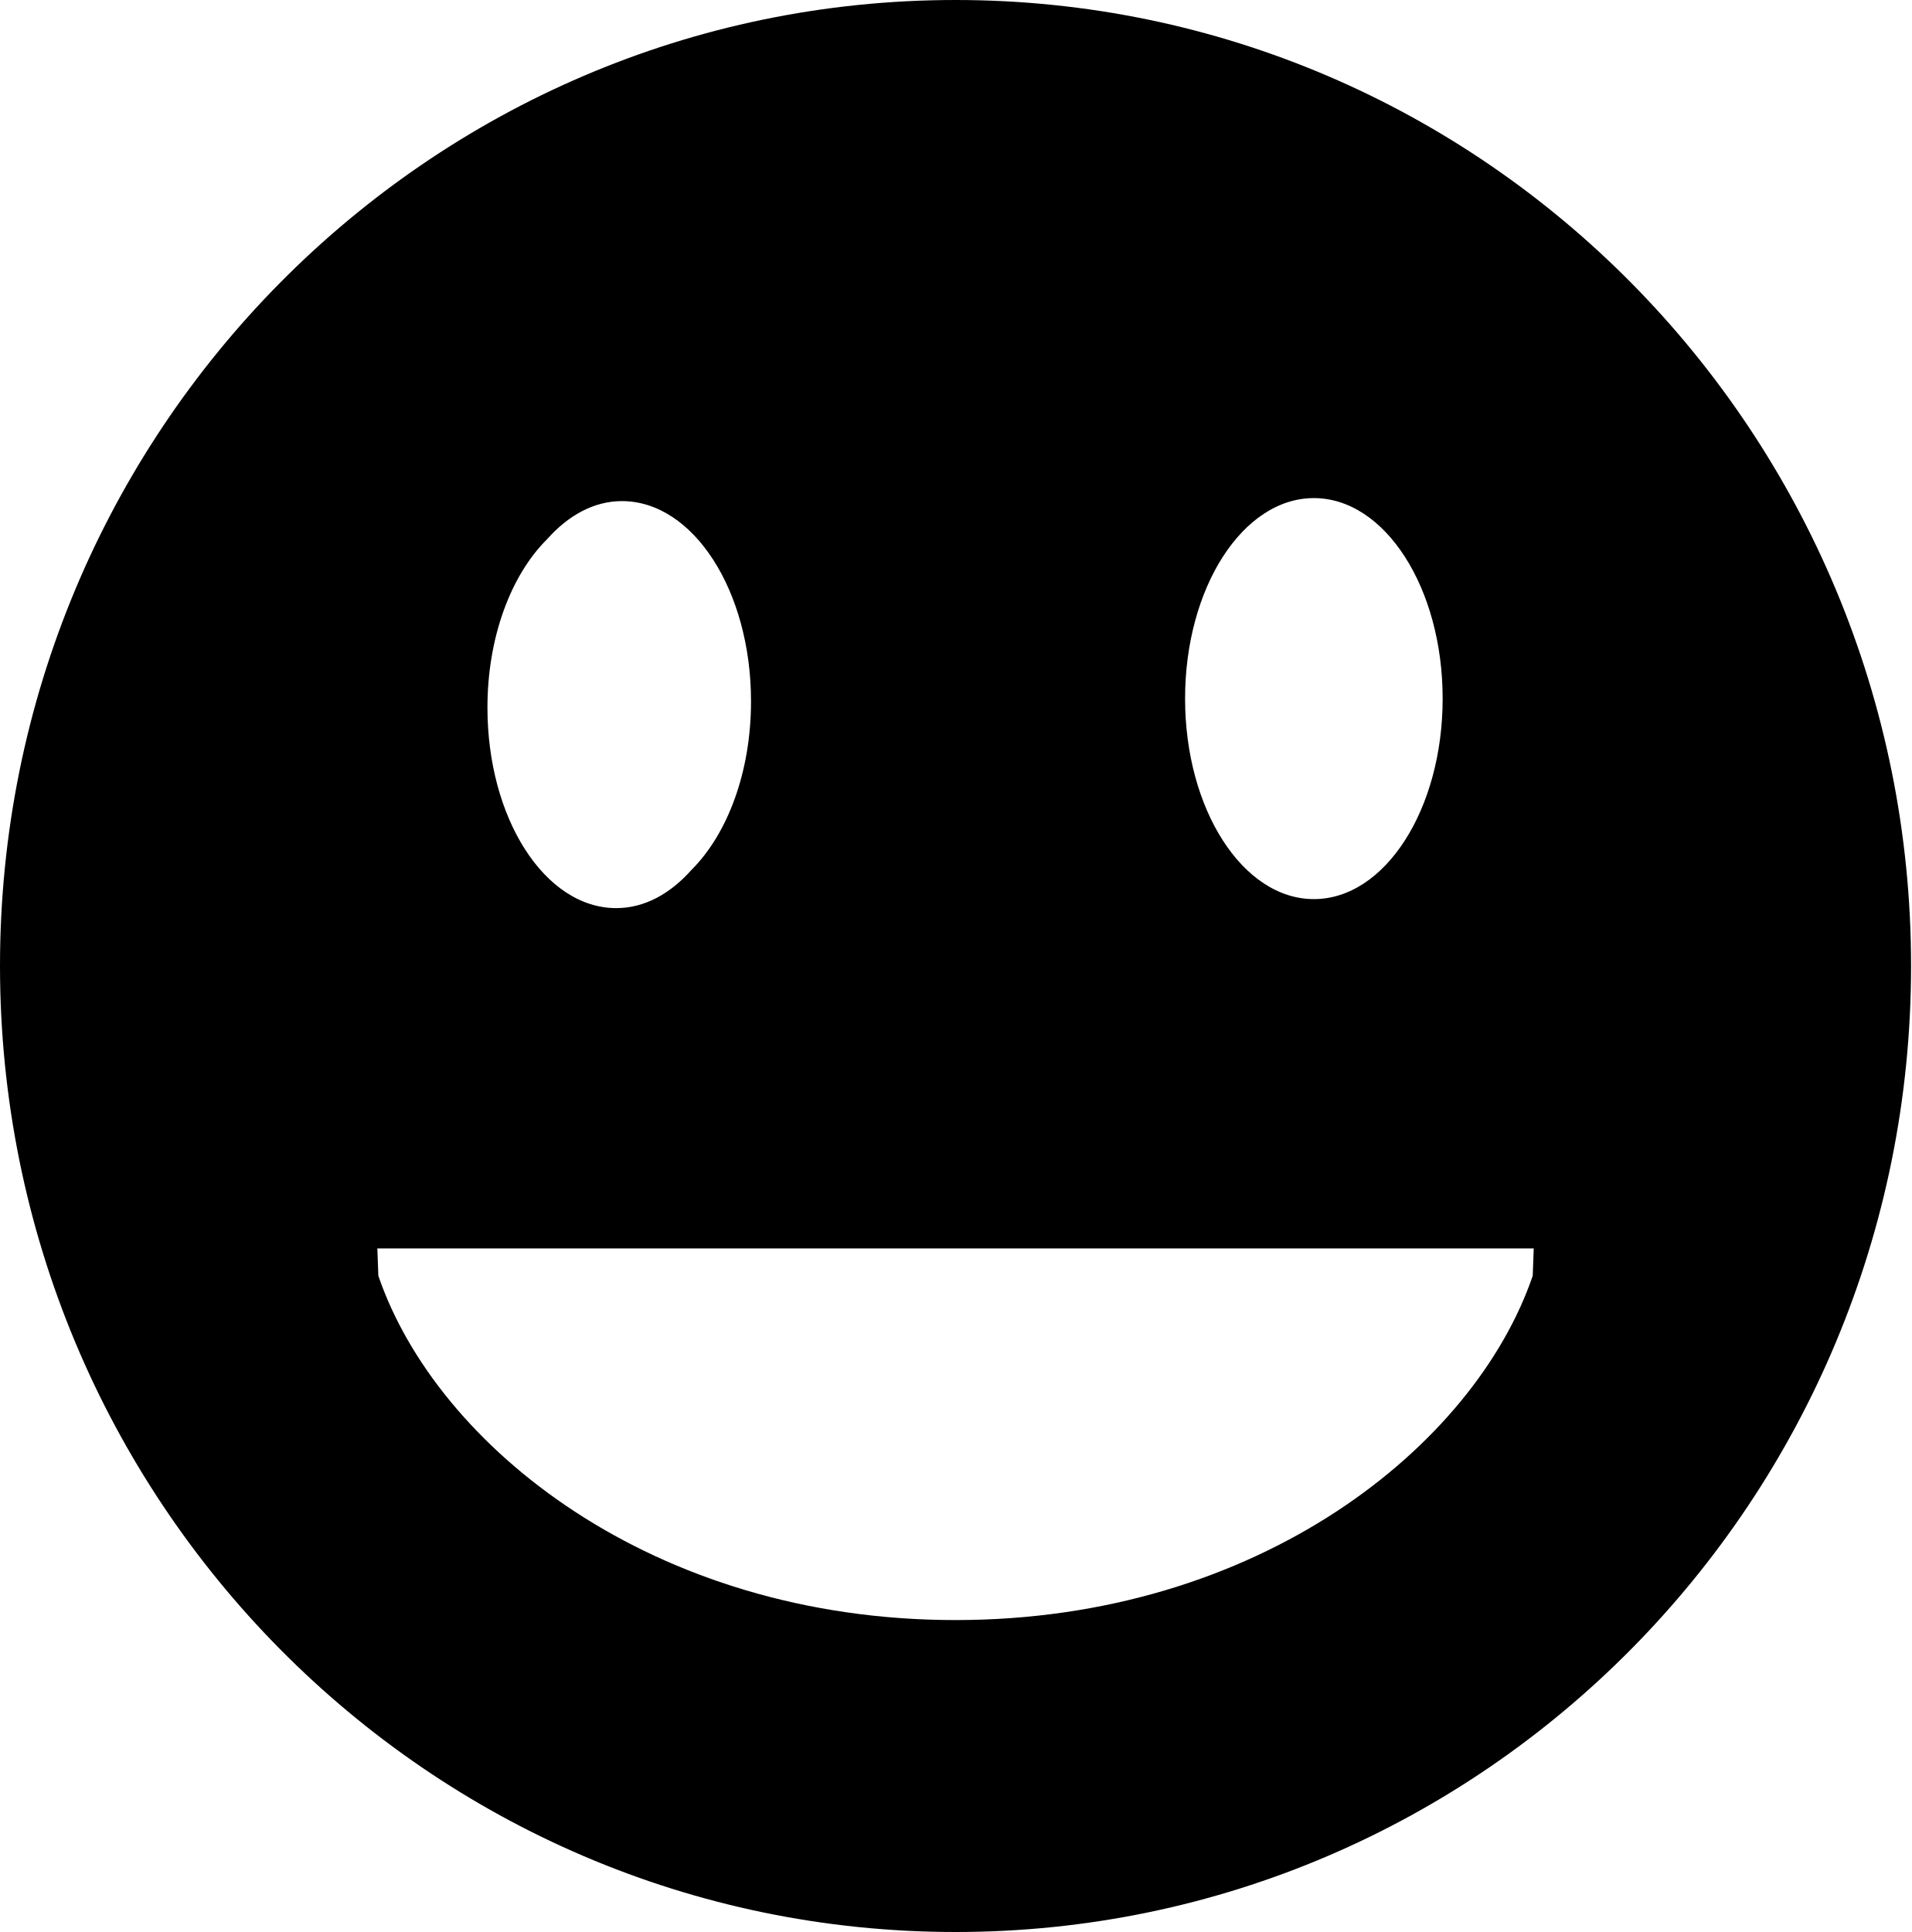
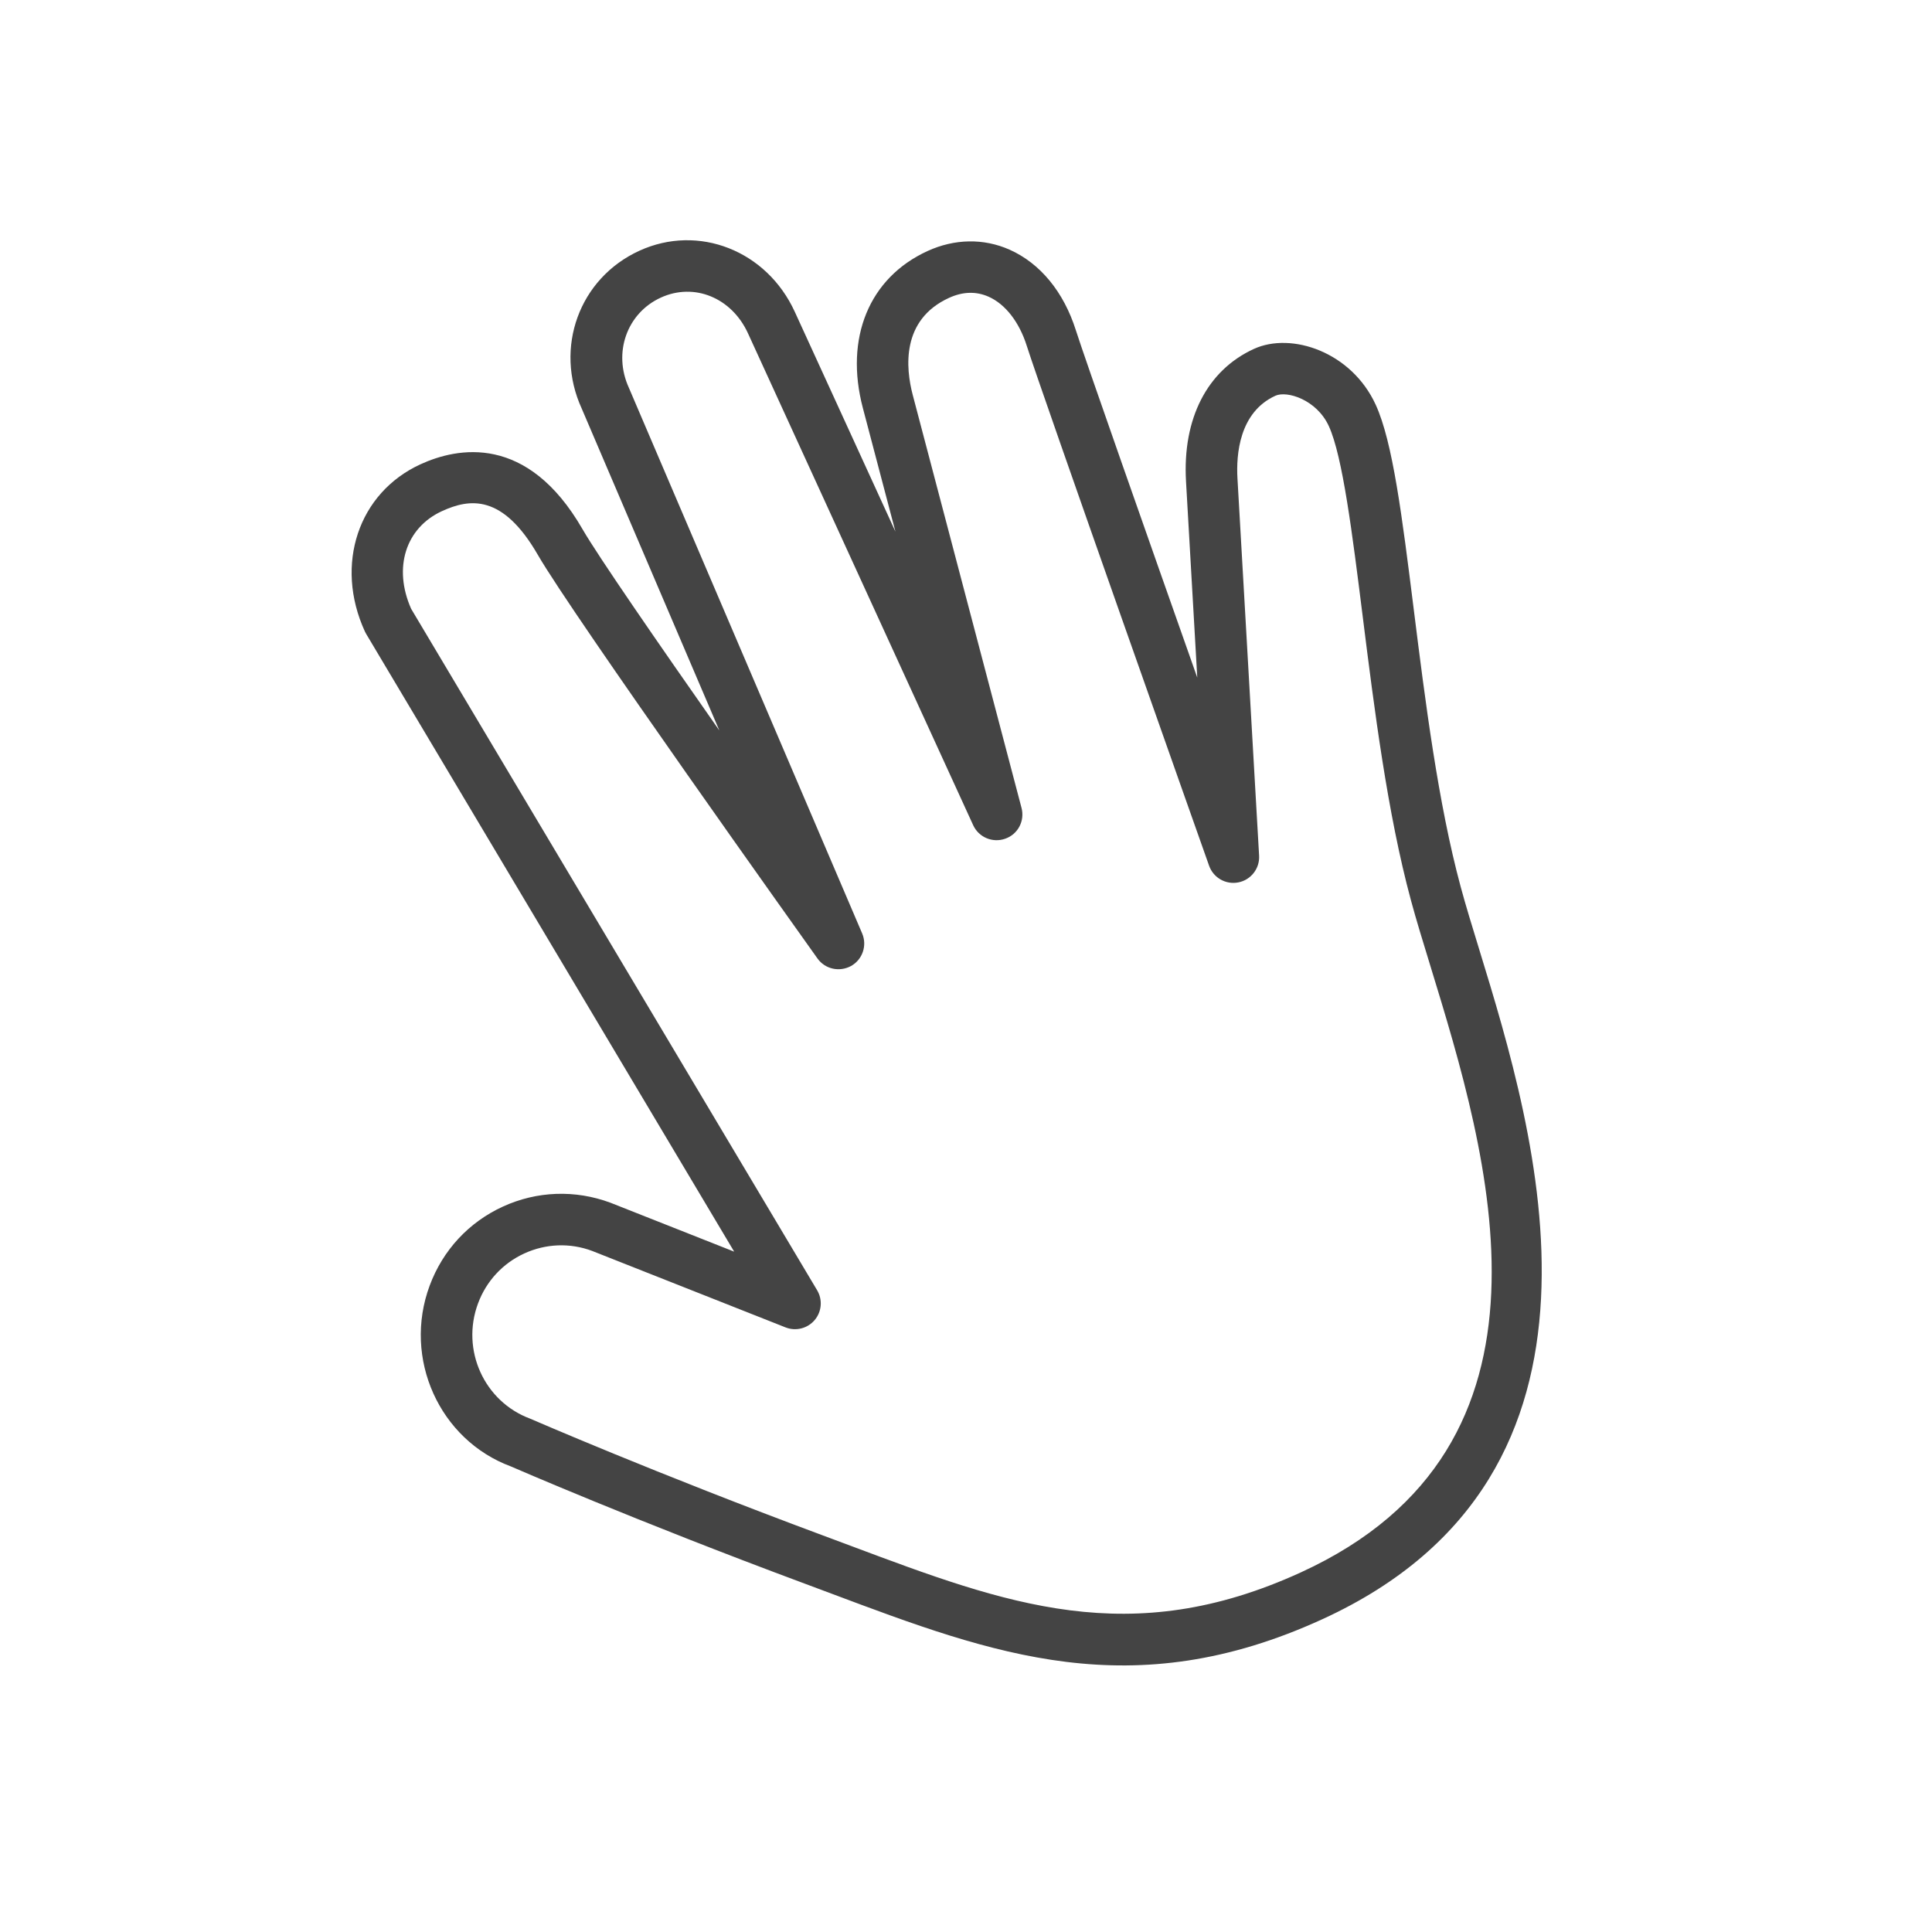
- <svg xmlns="http://www.w3.org/2000/svg" version="1.1" id="Layer_1" x="0px" y="0px" viewBox="19.6 29.9 572.9 579.1" enable-background="new 19.6 29.9 572.9 579.1" xml:space="preserve">
-   <g>
-     <path d="M306,29.9c-158.2,0-286.4,129.7-286.4,289.5c0,159.9,128.2,289.6,286.4,289.6c158.2,0,286.4-129.6,286.4-289.6   C592.4,159.6,464.3,29.9,306,29.9z M413.4,179.2c21.3,0,38.6,26.9,38.6,60.1s-17.3,60.1-38.6,60.1c-21.3,0-38.6-26.9-38.6-60.1   S392.1,179.2,413.4,179.2z M183.6,191.5c6.3-7.1,14-11.4,22.4-11.4c21.4,0,38.7,26.9,38.7,60c0,21.3-7.1,39.8-17.8,50.5   c-6.4,7.2-14.1,11.5-22.6,11.5c-21.4,0-38.6-26.9-38.6-60.1C165.7,220.8,172.8,202.2,183.6,191.5z M479,412.3   c-17.4,51-82.1,103.2-173,103.2c-90.9,0-155.6-52.2-173-103.2c-0.1-2.3-0.2-5.1-0.3-8.2h346.6C479.2,407.2,479.1,410,479,412.3z" />
+ <svg xmlns="http://www.w3.org/2000/svg" version="1.1" x="0px" y="0px" width="500px" height="500px" viewBox="0 0 500 500" enable-background="new 0 0 500 500" xml:space="preserve">
+   <g id="Capa_1" display="none">
+     <g display="inline">
+       <path fill="#444444" d="M256.706,200.872c-11.473,0-22.028,7.544-29.581,21.728c-7.24,13.579-12.069,31.391-12.069,45.27    c0,15.994,6.039,24.443,17.503,24.443c11.164-0.004,21.732-8.754,29.581-24.147c7.24-14.184,12.065-32.583,12.065-46.476    C274.205,209.321,267.266,200.872,256.706,200.872z" />
+       <path fill="#444444" d="M23.5,24.857v448h448v-448H23.5z M352.986,299.562c-15.693,15.689-36.216,24.739-56.444,24.739    c-11.769,0-21.419-4.529-25.953-11.769c-1.514-2.415-1.805-3.924-2.71-9.359c-11.473,13.279-23.542,19.013-40.441,19.013    c-29.877,0-48.89-22.333-48.89-56.739c0-51.005,33.501-93.256,73.642-93.256c16.894,0,25.348,4.225,33.506,16.903l3.02-10.564    h35.594c-1.801,6.039-7.244,24.447-8.749,31.082l-18.113,67.003c-0.9,3.315-1.21,6.335-1.21,9.054c0,4.829,2.71,7.549,7.849,7.549    c5.73,0,12.974-3.02,19.013-7.849c14.788-11.469,24.443-33.802,24.443-57.03c0-27.763-12.974-51.91-34.707-65.489    c-13.579-8.145-32.592-12.678-54.024-12.678c-63.679,0-108.353,42.255-108.353,102.014c0,57.949,40.136,95.971,100.8,95.971    c15.693,0,32.292-2.41,46.184-6.626c11.769-3.633,19.318-7.244,33.802-15.994l18.399,26.557    c-16.298,9.659-23.542,13.283-37.726,17.503c-20.518,6.33-42.246,9.645-63.974,9.645c-42.556,0-75.752-12.065-99.595-35.916    c-22.633-22.333-35.007-54.324-35.007-89.331c0-37.426,12.678-69.718,36.821-94.165c27.767-27.763,64.288-41.346,111.064-41.346    c70.323,0,120.427,45.266,120.427,108.344C381.654,255.201,371.39,281.153,352.986,299.562z" />
+     </g>
+   </g>
+   <g id="Capa_2" display="none">
+     <path display="inline" fill="#444444" d="M360.736,301.748c0,8.412-6.927,15.339-15.339,15.339   c-8.412,0-15.339-6.927-15.339-15.339s6.927-15.339,15.339-15.339S360.736,293.336,360.736,301.748z M469.1,246.329   c0,122.714-99.458,222.171-222.171,222.171S24.757,369.042,24.757,246.329S124.215,24.157,246.929,24.157   S469.1,123.615,469.1,246.329z M400.321,284.924c0-5.938-4.453-10.886-10.391-11.381v-29.194c0-10.886-8.907-19.793-19.793-19.793   l-26.72-2.474l-23.751-35.627c-0.495-0.495-0.495-0.99-0.99-0.99l0,0c-3.464-4.948-9.401-8.412-16.329-8.412h-49.976h-94.509   c-9.896,0-18.308,7.422-19.793,17.318H74.733c-4.453,0-7.917,3.464-7.917,7.917l0,0c0,4.453,3.464,7.917,7.917,7.917h72.738   c0.495,0,0.99,0,0.99,0c3.959,0.495,6.927,3.959,6.927,7.917l0,0c0,4.453-3.464,7.917-7.917,7.917h-9.401H94.526   c-4.453,0-7.917,3.464-7.917,7.917l0,0c0,4.453,3.464,7.917,7.917,7.917h43.544h35.627c4.453,0,7.917,3.464,7.917,7.917l0,0   c0,4.453-3.464,7.917-7.917,7.917h-35.627h-20.782c-4.453,0-7.917,3.464-7.917,7.917l0,0c0,4.453,3.464,7.917,7.917,7.917h20.782   l0,0c-4.948,1.484-8.412,5.938-8.412,10.886v14.35c0,6.433,4.948,11.381,11.381,11.381h16.329   c3.464,12.865,15.339,22.267,29.194,22.267c13.855,0,25.73-9.401,29.194-22.267h37.111h62.841   c3.464,12.865,15.339,22.267,29.194,22.267c13.855,0,25.73-9.401,29.194-22.267h13.855c6.433,0,11.381-4.948,11.381-11.381v-13.855   H400.321z M187.056,286.409c-8.412,0-15.339,6.927-15.339,15.339s6.927,15.339,15.339,15.339c8.412,0,15.339-6.927,15.339-15.339   S195.468,286.409,187.056,286.409z" />
+   </g>
+   <g id="Capa_3" display="none">
+     <path display="inline" fill="#444444" d="M305.34,464.451c118.689-31.803,189.869-154.285,158.067-272.974   C431.604,72.789,308.571,1.756,189.882,33.559S0.161,188.394,31.963,307.082c12.349,46.088,38.41,84.416,72.652,112.653   c0.093,0.462,0.2,0.631,0.295,1.101l-27.365,40.952l158.553,10.6l-70.119-142.822l-24.398,36.618   c-21.796-19.592-38.667-45.25-46.882-75.911c-22.742-84.874,27.119-171.237,111.994-193.979s171.237,27.119,193.979,111.994   c22.439,83.744-25.875,168.993-108.692,193.094l7.16,64.141C301.185,465.036,303.296,464.999,305.34,464.451z" />
+     <path display="inline" fill="#409A9E" d="M308.276,203.299h-53.336v-8.845c0-9.417-0.616-15.578-1.848-18.483   c-1.232-2.904-3.873-4.356-7.921-4.357c-3.257,0-5.699,1.254-7.327,3.763c-1.628,2.509-2.442,6.271-2.442,11.288   c0,8.361,1.672,14.214,5.017,17.559c3.256,3.345,12.85,9.858,28.78,19.539c13.554,8.185,22.795,14.456,27.724,18.813   c4.929,4.357,9.087,10.518,12.476,18.483c3.388,7.965,5.083,17.889,5.083,29.77c0,19.011-4.577,33.929-13.73,44.755   c-9.153,10.826-22.883,17.515-41.19,20.067v20.067h-24.556v-20.727c-14.258-1.408-26.712-6.887-37.361-16.436   c-10.65-9.549-15.974-26.206-15.974-49.969v-10.43h53.336v13.07c0,14.346,0.55,23.257,1.65,26.734   c1.1,3.477,3.762,5.215,7.987,5.215c3.608,0,6.293-1.21,8.053-3.631c1.76-2.42,2.64-6.007,2.64-10.76   c0-11.97-0.836-20.529-2.508-25.678c-1.672-5.149-7.393-10.759-17.162-16.832c-16.282-10.209-27.35-17.712-33.203-22.509   c-5.853-4.797-10.914-11.552-15.182-20.265c-4.269-8.713-6.403-18.571-6.403-29.572c0-15.93,4.511-28.428,13.532-37.493   c9.021-9.065,22.553-14.654,40.596-16.766v-17.03h24.556v17.03c16.458,2.113,28.78,7.635,36.965,16.568   c8.185,8.933,12.278,21.277,12.278,37.031C308.804,195.466,308.628,198.811,308.276,203.299L308.276,203.299z" />
+   </g>
+   <g id="Capa_4" display="none">
+     <path display="inline" fill="#444444" d="M179.887,40.823h-58.818c-5.837,0-10.858,3.116-13.413,8.366   c-8.665,17.5-26.507,63.044-27.494,141.614c-1.115,92.763,92.112,229.607,180.873,252.224   c76.169,19.405,124.786,13.936,143.914,10.148c5.736-1.147,10.164-5.149,11.583-10.836l12.853-53.243   c1.707-7.053-1.377-14.187-7.902-17.372l-85.192-41.473c-7.022-3.399-15.452-0.891-19.453,5.784   c-12.821,21.454-41.889,29.809-71.864,8.302c-28.278-22.9-61.603-81.665-75.839-113.662c-16.503-36.681,4.759-67.483,28.406-76.111   c6.952-2.545,10.628-9.593,9.572-16.924L194.65,52.956C193.604,45.812,187.175,40.823,179.887,40.823z" />
+   </g>
+   <g id="Capa_5" display="none">
+     <path display="inline" fill="#444444" d="M366.957,161.983c0-87.019-73.271-119.45-119.455-119.45s-119.455,32.431-119.455,119.45   v80.827h-24.884v207.842h288.673V242.81h-24.884v-80.827H366.957z M265.676,383.287h-36.347l5.938-44.521   c-6.293-4.039-10.482-11.054-10.482-19.087c0-12.544,10.173-22.717,22.717-22.717s22.717,10.173,22.717,22.717   c0,8.033-4.189,15.048-10.482,19.087L265.676,383.287z M327.139,242.81H167.87v-80.827c0-77.469,78.837-79.632,79.632-79.632   s79.632,2.167,79.632,79.632v80.827H327.139z" />
+   </g>
+   <g id="Capa_6" display="none">
+     <path display="inline" fill="#444444" d="M408.978,176.254c7.904-10.673,12.747-23.756,12.747-38.066   c0-35.441-28.747-64.197-64.201-64.197c-10.735,0-20.704,2.881-29.594,7.55c-11.864-32.461-42.928-55.684-79.489-55.684   c-36.565,0-67.633,23.222-79.489,55.684c-8.889-4.651-18.854-7.55-29.594-7.55c-35.454,0-64.197,28.756-64.197,64.197   c0,15.857,5.964,30.167,15.476,41.369c-21.847,16.78-35.978,43.098-35.978,72.768c0,49.976,39.957,90.56,89.677,91.725   c-29.854-27.721-34.401-71.28-34.598-73.341l-1.151-11.999l11.64-3.163c0.654-0.179,16.215-4.342,36.436-4.342   c20.794,0,38.945,4.243,54.044,12.613c8.974-28.066,30.329-47.785,31.462-48.82l9.624-8.759l9.624,8.759   c1.143,1.035,22.483,20.754,31.458,48.815c15.09-8.37,33.227-12.608,53.999-12.608c20.203,0,35.75,4.167,36.4,4.346l12.572,3.423   l-2.24,12.837c-0.354,2.025-8.199,44.908-38.246,72.248c0.721,0.018,1.429,0.099,2.164,0.099c50.719,0,91.833-41.127,91.833-91.833   C449.356,220.674,433.348,192.765,408.978,176.254z" />
+     <path display="inline" fill="#444444" d="M296.033,278.562c-5.153,3.28-9.673,7.196-13.746,11.394   c0.027-0.672,0.215-1.29,0.215-1.967c0-34.46-30.709-62.413-30.709-62.413s-30.714,27.954-30.714,62.413   c0,0.677,0.188,1.295,0.215,1.967c-4.077-4.198-8.594-8.114-13.76-11.394c-35.136-22.371-83.557-9.221-83.557-9.221   s5.309,49.447,40.459,71.845c25.001,15.919,56.208,13.845,69.65,11.331v110.212c0,5.91,7.532,10.704,13.442,10.704   c5.919,0,13.442-4.79,13.442-10.704V352.338c13.442,2.581,48.873,5.135,74.466-11.148c35.15-22.398,43.936-71.845,43.936-71.845   S331.183,256.191,296.033,278.562z" />
+   </g>
+   <g id="Capa_7" display="none">
+     <g display="inline">
+       <path fill="#444444" d="M172.209,335.65c2.765-0.178,5.596-0.298,8.568-0.298h24.702c-24.536-9.319-44.657-24.872-61.516-45.445    c0.145-0.315,0.29-0.638,0.435-0.953c3.001,0,6.002,0,9.004,0c11.785,0,23.574,0.008,35.359-0.008    c1.492-0.008,2.744-0.05,3.486,1.774c6.645,16.258,15.947,30.887,26.696,44.641h20.258c-12.9-13.572-22.886-28.992-30.982-46.179    c13.675,0,26.849,0,40.168,0c0,15.342,0,30.596,0,46.179h10.749c0.854-0.129,1.72-0.008,2.612-0.008    c0.734,0,1.455,0.058,2.164,0.141c0-15.632,0-30.907,0-46.311c13.294,0,26.472,0,40.172,0    c-8.51,18.19-19.209,34.369-33.299,48.633c5.215,3.068,8.722,8.705,8.722,15.28c0,1.87-0.286,3.673-0.812,5.36    c76.775-11.068,135.004-77.716,134.1-156.825c-0.966-84.693-69.977-154.79-156.75-154.74    c-87.553,0.05-157.667,71.859-156.502,158.753C100.267,259.862,128.895,308.051,172.209,335.65z M265.698,273.529    c-0.502,0-1.003-0.087-1.737-0.17c0-20.83,0-41.341,0-62.018c19.4,0,38.626,0,58.449,0c-0.626,6.964-1.011,13.713-1.886,20.395    c-1.749,13.464-4.979,26.6-9.277,39.467c-0.51,1.521-1.078,2.404-2.989,2.388C294.073,273.496,279.887,273.537,265.698,273.529z     M264.036,195.651c0-20.656,0-41.233,0-62.014c0.817-0.075,1.621-0.216,2.413-0.216c13.767-0.012,27.537,0,41.308-0.021    c1.501-0.004,2.719-0.017,3.345,1.865c6.363,19.197,10.438,38.812,10.985,59.083c0.008,0.303-0.087,0.609-0.211,1.302    C302.562,195.651,283.415,195.651,264.036,195.651z M289.09,340.865c1.248-1.604,2.015-2.624,2.823-3.627    c11.321-14.135,20.967-29.299,28.113-46.005c0.415-0.97,1.799-2.168,2.736-2.176c14.703-0.137,29.415-0.087,44.123-0.083    c0.386,0,0.779,0.149,1.89,0.373C347.721,315.21,322.07,332.881,289.09,340.865z M394.227,233.738    c-2.715,13.145-7.727,25.494-13.995,37.345c-0.759,1.434-1.385,2.524-3.407,2.508c-15.976-0.112-31.931-0.087-47.907-0.104    c-0.601,0-1.19-0.112-2.176-0.22c6.45-20.25,10.106-40.777,10.857-61.943c19.943,0,39.6,0,60.148,0    C396.561,219.01,395.736,226.446,394.227,233.738z M379.69,135.101c9.654,17.684,15.835,36.466,17.361,56.654    c0.087,1.223,0.008,2.458,0.008,3.876c-19.86,0-39.517,0-59.452,0c-0.759-21.162-4.419-41.702-10.881-61.993    c1.322-0.079,2.226-0.174,3.134-0.174c15.458-0.021,30.895-0.075,46.349,0.021C377.397,133.492,379.188,134.176,379.69,135.101z     M368.365,117.006c-0.129,0.332-0.257,0.663-0.394,0.995c-1.223,0-2.446,0-3.669,0c-13.559,0-27.119-0.004-40.674,0.004    c-1.467,0-2.769,0.116-3.523-1.724c-7.283-17.817-17.721-33.705-29.801-48.587c-0.257-0.315-0.448-0.684-0.995-1.521    C322.037,73.986,347.622,91.766,368.365,117.006z M263.932,63.246c9.824,4.983,36.317,41.287,39.72,54.54    c-13.228,0-26.401,0-39.72,0C263.932,99.484,263.932,81.382,263.932,63.246z M182.929,273.487    c-15.653,0.025-31.309,0.075-46.966-0.025c-1.169-0.008-2.889-0.808-3.407-1.766c-9.435-17.319-15.495-35.708-17.207-55.431    c-0.099-1.144-0.112-2.292-0.133-3.441c-0.008-0.415,0.075-0.825,0.133-1.467c19.69,0,39.351,0,59.402,0    c0.746,21.17,4.394,41.623,10.84,61.864C184.483,273.342,183.704,273.487,182.929,273.487z M248.379,273.272    c-0.792,0.087-1.583,0.257-2.371,0.257c-13.874,0.017-27.74-0.008-41.615,0.041c-1.642,0.008-2.636-0.29-3.217-2.064    c-6.214-18.799-10.214-38.004-10.898-57.844c-0.025-0.705,0.079-1.422,0.133-2.326c19.267,0,38.419,0,57.968,0    C248.379,232.026,248.379,252.529,248.379,273.272z M248.366,195.663c-19.379,0-38.518,0-58.275,0    c0.365-5.294,0.539-10.454,1.115-15.57c1.666-14.956,4.966-29.56,9.729-43.841c0.688-2.06,1.53-2.927,3.872-2.906    c13.559,0.133,27.114,0.062,40.674,0.07c0.92,0,1.824,0.104,2.893,0.17C248.366,154.277,248.366,174.783,248.366,195.663z     M248.296,62.952c0,18.339,0,36.487,0,54.842c-13.199,0-26.368,0-39.596,0C211.855,105.142,235.164,72.842,248.296,62.952z     M222.947,66.164c-4.514,6.131-8.759,11.665-12.759,17.377c-7.072,10.102-13.049,20.83-17.775,32.23    c-0.647,1.554-1.38,2.272-3.163,2.259c-14.392-0.066-28.785-0.033-43.182-0.046c-0.597,0-1.19-0.124-2.599-0.282    C164.619,91.749,190.27,74.069,222.947,66.164z M116.065,184.239c2.334-17.24,8.05-33.378,16.25-48.662    c0.497-0.924,1.724-2.064,2.62-2.073c16.689-0.124,33.382-0.087,50.705-0.087c-6.438,20.457-10.189,41.034-10.906,62.242    c-19.893,0-39.472,0-59.663,0C115.406,191.783,115.559,187.986,116.065,184.239z" />
+     </g>
+     <g display="inline">
+       <g>
+         <path fill="#444444" d="M332.122,344.119c-10.89,5.903-22.546,10.566-34.804,13.829c-5.198,5.803-10.015,11.474-12.884,15.553     h21.481L332.122,344.119z" />
+       </g>
+       <g>
+         <path fill="#444444" d="M405.345,344.55c0-7.893-6.342-14.297-14.16-14.297c-4.025,0-7.644,1.7-10.226,4.419h-0.008l-0.323,0.323     c-2.359,1.621-3.797,3.354-3.797,3.354l-23.359,23.748l-16.324,16.299l-132.89,0.099c-19.002,0-9.7-6.525-9.7-6.525     s60.177,0,67.253,0c1.53,0,2.864-0.373,4.058-1.003c6.471-2.338,11.109-8.564,11.109-15.91c0-9.343-7.503-16.718-16.743-16.718     c-0.833,0-1.65-0.112-2.458,0.008h-73.84c-61.939,0-74.325,42.464-74.325,42.464l-44.243,65.483h107.844     c8.025-24.022,28.424-26.248,28.424-26.248h111.488c21.68,0,35.397-10.915,35.397-10.915l4.493-4.655l48.032-49.623l-0.025-0.033     c1.111-1.078,2.031-2.338,2.744-3.731c1.293-2.243,1.679-4.162,1.538-5.783C405.324,345.06,405.345,344.807,405.345,344.55z" />
+       </g>
+       <g>
+         <path fill="#444444" d="M334.166,373.314l30.485-31.301l-0.017-0.017c1.521-1.488,2.475-3.569,2.475-5.878     c0.004-4.523-3.623-8.191-8.092-8.191c-2.305,0-4.377,0.966-5.845,2.529l-0.008-0.008c0,0-33.171,31.347-41.217,42.883     L334.166,373.314z" />
+       </g>
+     </g>
+   </g>
+   <g id="Capa_8" display="none">
+     <g display="inline">
+       <polygon fill="#444444" points="314.446,296.493 307.351,303.588 293.449,317.416 286.493,324.372 293.449,331.327     307.351,345.299 412.048,450 440,422.048   " />
+       <path fill="#444444" d="M293.449,290.963c5.105-5.887,9.788-12.13,13.902-18.798c13.264-21.353,20.923-46.533,20.923-73.491    c0-27.027-7.664-52.212-20.923-73.56c-4.114-6.669-8.797-12.912-13.902-18.798C267.838,77.303,230.385,59,188.674,59    C111.564,59,49,121.564,49,198.674s62.564,139.6,139.674,139.6C230.385,338.274,267.838,319.971,293.449,290.963z     M188.674,310.326c-61.717,0-111.726-50.009-111.726-111.652c0-61.717,50.009-111.726,111.726-111.726    c48.023,0,88.953,30.289,104.775,72.852c4.466,12.06,6.951,25.18,6.951,38.874c0,13.62-2.481,26.744-6.951,38.805    C277.626,280.037,236.697,310.326,188.674,310.326z" />
+     </g>
+   </g>
+   <g id="Capa_9" display="none">
+     <path display="inline" fill="#444444" d="M244.992,459.357c-78.171,0-141.776-63.6-141.776-141.776   c0-104.198,71.789-201.823,114.579-250.748c5.338-6.096,10.235-11.472,14.525-16.049l12.773-12.428l12.958,12.866   c4.109,4.395,8.858,9.599,14.259,15.766c15.059,17.29,37.275,44.799,57.652,77.721c36.816,59.483,55.909,116.449,56.759,169.33   l0.063,3.351c0,17.939-3.259,35.28-9.67,51.728C355.698,423.947,303.835,459.357,244.992,459.357z M244.983,67.962   c-3.347,3.629-7.233,7.927-11.392,12.685c-40.854,46.71-109.393,139.591-109.393,236.939c0,66.606,54.191,120.793,120.793,120.793   c50.145,0,94.333-30.177,112.58-76.891c5.46-14.002,8.235-28.775,8.235-43.906l-0.063-3.187   c-0.792-49.068-18.831-102.429-53.627-158.645c-19.627-31.727-41.077-58.279-55.61-74.967   C252.191,75.851,248.301,71.549,244.983,67.962z" />
+     <path display="inline" d="M187.686,311.553" />
+     <path display="inline" fill="#444444" d="M350.031,315.935c0,13.144-2.396,26.001-7.149,38.176   c-15.876,40.605-54.288,66.851-97.891,66.851c-57.896,0-105.018-47.106-105.018-105.027c0,0,42.1-19.69,105.04,0   C307.948,335.621,350.031,315.935,350.031,315.935z" />
+   </g>
+   <g id="Capa_10" display="none">
+     <g display="inline">
+       <path fill="#444444" d="M354.483,373.85c-63.708,55.566-158.378,53.878-220.202-3.97    c-56.588-52.945-68.031-136.712-30.121-202.088l3.537,15.081c0.967,4.122,4.636,6.903,8.697,6.903    c0.675,0,1.365-0.081,2.046-0.237c4.807-1.129,7.79-5.935,6.661-10.742l-8.263-35.23c-0.03-0.141-0.101-0.262-0.136-0.403    c-0.091-0.307-0.191-0.605-0.312-0.902c-0.106-0.257-0.212-0.504-0.338-0.741c-0.141-0.277-0.297-0.539-0.469-0.796    c-0.146-0.227-0.307-0.448-0.474-0.66c-0.191-0.242-0.403-0.474-0.625-0.695c-0.191-0.197-0.388-0.378-0.595-0.554    c-0.126-0.106-0.232-0.237-0.368-0.338c-0.126-0.101-0.267-0.156-0.398-0.247c-0.217-0.141-0.433-0.272-0.66-0.398    c-0.292-0.166-0.59-0.317-0.892-0.438c-0.222-0.096-0.448-0.171-0.675-0.247c-0.317-0.106-0.635-0.197-0.962-0.267    c-0.242-0.045-0.494-0.081-0.741-0.106c-0.322-0.04-0.64-0.066-0.962-0.071c-0.257,0-0.514,0.015-0.776,0.035    c-0.328,0.025-0.65,0.06-0.972,0.121c-0.126,0.02-0.247,0.02-0.373,0.05l-35.23,8.248c-4.807,1.124-7.79,5.93-6.666,10.737    c1.124,4.807,5.935,7.775,10.737,6.666l13.418-3.139c-41.649,72.415-28.871,164.964,33.708,223.527    c35.129,32.857,79.816,49.378,124.554,49.378c42.556,0,85.167-14.955,119.611-45.005c3.713-3.24,4.096-8.893,0.857-12.607    C363.855,370.988,358.206,370.605,354.483,373.85z" />
+       <path fill="#444444" d="M246.642,373.921c3.29,0,5.961-2.665,5.961-5.961v-36.651c33.985-12.491,54.467-32.015,60.811-58.11    c15.499-63.688-59.284-142.466-62.468-145.787c-0.02-0.015-0.035-0.02-0.055-0.035c-0.025-0.03-0.06-0.055-0.091-0.086    c-0.015-0.015-0.015-0.03-0.03-0.045c-0.191-0.181-0.433-0.252-0.64-0.408c-0.212-0.151-0.423-0.307-0.65-0.433    c-0.181-0.101-0.322-0.267-0.509-0.338c-0.035-0.015-0.076-0.015-0.116-0.03c-0.327-0.131-0.685-0.146-1.028-0.217    c-0.378-0.081-0.746-0.212-1.129-0.217c-0.02,0-0.035-0.01-0.055-0.01s-0.04,0.01-0.066,0.01    c-0.333,0.005-0.655,0.131-0.988,0.191c-0.398,0.071-0.791,0.091-1.169,0.242c-0.035,0.015-0.081,0.015-0.116,0.03    c-0.156,0.066-0.272,0.207-0.423,0.287c-0.242,0.126-0.448,0.292-0.67,0.448c-0.227,0.161-0.494,0.247-0.7,0.443    c-0.015,0.015-0.02,0.035-0.035,0.05c-0.025,0.03-0.055,0.055-0.086,0.086c-0.015,0.015-0.035,0.02-0.05,0.035    c-3.189,3.32-77.972,82.099-62.479,145.787c6.354,26.1,26.836,45.624,60.816,58.11v36.651    C240.686,371.255,243.352,373.921,246.642,373.921z M301.835,270.378c-5.099,20.956-21.736,37.059-49.232,48.098v-22.26    l31.945-31.945c2.328-2.328,2.328-6.097,0-8.43c-2.328-2.328-6.097-2.328-8.425,0l-23.52,23.52v-45.76l18.209-18.22    c2.328-2.328,2.328-6.097,0-8.425c-2.328-2.328-6.097-2.328-8.425,0l-9.785,9.79v-69.366    C272.283,171.102,312.552,226.35,301.835,270.378z M191.449,270.393c-10.712-43.977,29.546-99.265,49.232-123.007v57.586    l-9.785-9.785c-2.328-2.328-6.097-2.328-8.425,0s-2.328,6.097,0,8.425l18.209,18.209v45.766l-23.515-23.515    c-2.328-2.328-6.097-2.328-8.425,0c-2.328,2.328-2.328,6.097,0,8.425l31.94,31.94v34.041    C213.191,307.447,196.553,291.343,191.449,270.393z" />
+       <path fill="#444444" d="M430.787,341.346c-1.134-4.807-5.93-7.77-10.742-6.666l-13.947,3.265    c39.84-71.986,26.483-163.598-35.033-221.144c-67.033-62.73-170.672-65.738-241.066-7.009c-3.789,3.159-4.303,8.797-1.139,12.586    c3.164,3.789,8.802,4.303,12.591,1.139c63.481-52.956,156.937-50.235,217.41,6.339c55.319,51.751,67.346,133.996,31.794,198.838    l-3.366-14.345c-1.124-4.802-5.925-7.805-10.742-6.656c-4.807,1.129-7.785,5.935-6.656,10.742l8.268,35.23    c0.02,0.081,0.081,0.146,0.096,0.227c0.237,0.872,0.569,1.723,1.068,2.499c0.055,0.096,0.131,0.171,0.197,0.267    c0.453,0.655,0.998,1.26,1.643,1.794c0.106,0.091,0.186,0.181,0.292,0.262c0.06,0.045,0.106,0.096,0.151,0.136    c0.438,0.312,0.932,0.484,1.406,0.715c0.338,0.161,0.65,0.388,1.008,0.514c0.927,0.312,1.879,0.484,2.832,0.484    c0.675,0,1.355-0.076,2.041-0.232l35.225-8.248C428.923,350.955,431.906,346.148,430.787,341.346z" />
+     </g>
+   </g>
+   <g id="Capa_11">
+     <g>
+       <path fill="#444444" d="M342.235,419.048c-49.269,22.557-85.207,9.079-126.817-6.53l-7.213-2.696    c-43.856-16.306-75.679-30.183-75.993-30.313c-18.459-6.855-28.037-27.924-21.003-46.823c3.394-9.136,10.121-16.386,18.943-20.425    c8.822-4.039,18.708-4.39,27.84-0.994l32.014,12.66L94.758,164.048c-0.122-0.203-0.234-0.416-0.334-0.634    c-7.91-17.277-1.709-35.882,14.428-43.27c9.518-4.358,27.622-7.973,41.896,16.798c4.034,6.996,19.737,29.73,35.416,52.103    l-35.608-83.292c-7.192-15.709-0.677-33.724,14.903-40.857c15.297-7.004,32.969-0.062,40.232,15.8l26.047,56.891l-8.43-31.993    c-4.782-18.142,1.632-33.711,16.734-40.625c6.992-3.201,14.53-3.328,21.217-0.362c7.933,3.52,14.037,10.938,17.177,20.881    c2.081,6.585,18.544,53.39,31.418,89.879l-2.915-50.807c-0.931-16.234,5.474-28.724,17.574-34.264    c9.716-4.448,25.261,0.783,31.519,14.451c4.417,9.647,6.812,28.759,9.845,52.958c2.945,23.495,6.286,50.129,12.148,71.805    c1.297,4.808,2.986,10.302,4.832,16.32C397.381,293.212,424.429,381.416,342.235,419.048z M135.703,324.386    c-5.581,2.555-9.842,7.151-11.994,12.947c-4.468,12.013,1.588,25.388,13.495,29.816c0.657,0.271,32.165,14.004,75.648,30.178    l7.247,2.705c40.427,15.158,72.355,27.139,116.584,6.889c71.573-32.77,48.613-107.636,33.422-157.184    c-1.895-6.167-3.624-11.813-4.957-16.752c-6.106-22.571-9.503-49.692-12.503-73.627c-2.663-21.224-5.172-41.277-8.735-49.061    c-3.162-6.907-10.869-9.24-13.844-7.878c-9.356,4.284-10.165,15.233-9.813,21.373l5.601,97.652    c0.194,3.318-2.109,6.274-5.341,6.913c-3.257,0.66-6.495-1.181-7.601-4.312c-1.779-5.027-43.666-123.39-47.186-134.547    c-1.943-6.155-5.547-10.791-9.871-12.708c-3.234-1.438-6.687-1.333-10.255,0.301c-12.423,5.688-11.215,18.172-9.388,25.109    l28.157,106.879c0.882,3.346-0.902,6.817-4.202,7.971c-3.262,1.171-6.872-0.349-8.311-3.493L193.57,86.25    c-4.219-9.214-13.916-13.183-22.557-9.227c-8.782,4.021-12.409,14.271-8.259,23.336l60.367,141.203    c1.341,3.131,0.106,6.766-2.861,8.433c-3.016,1.635-6.719,0.828-8.695-1.939c-2.583-3.623-63.395-88.878-72.37-104.455    c-9.116-15.811-17.65-14.602-24.796-11.33c-9.437,4.321-12.696,14.681-7.998,25.284l105.07,176.358    c1.461,2.455,1.202,5.561-0.649,7.733c-1.843,2.168-4.872,2.93-7.527,1.882l-50.087-19.804    C147.543,321.609,141.28,321.832,135.703,324.386z" />
+     </g>
  </g>
</svg>
